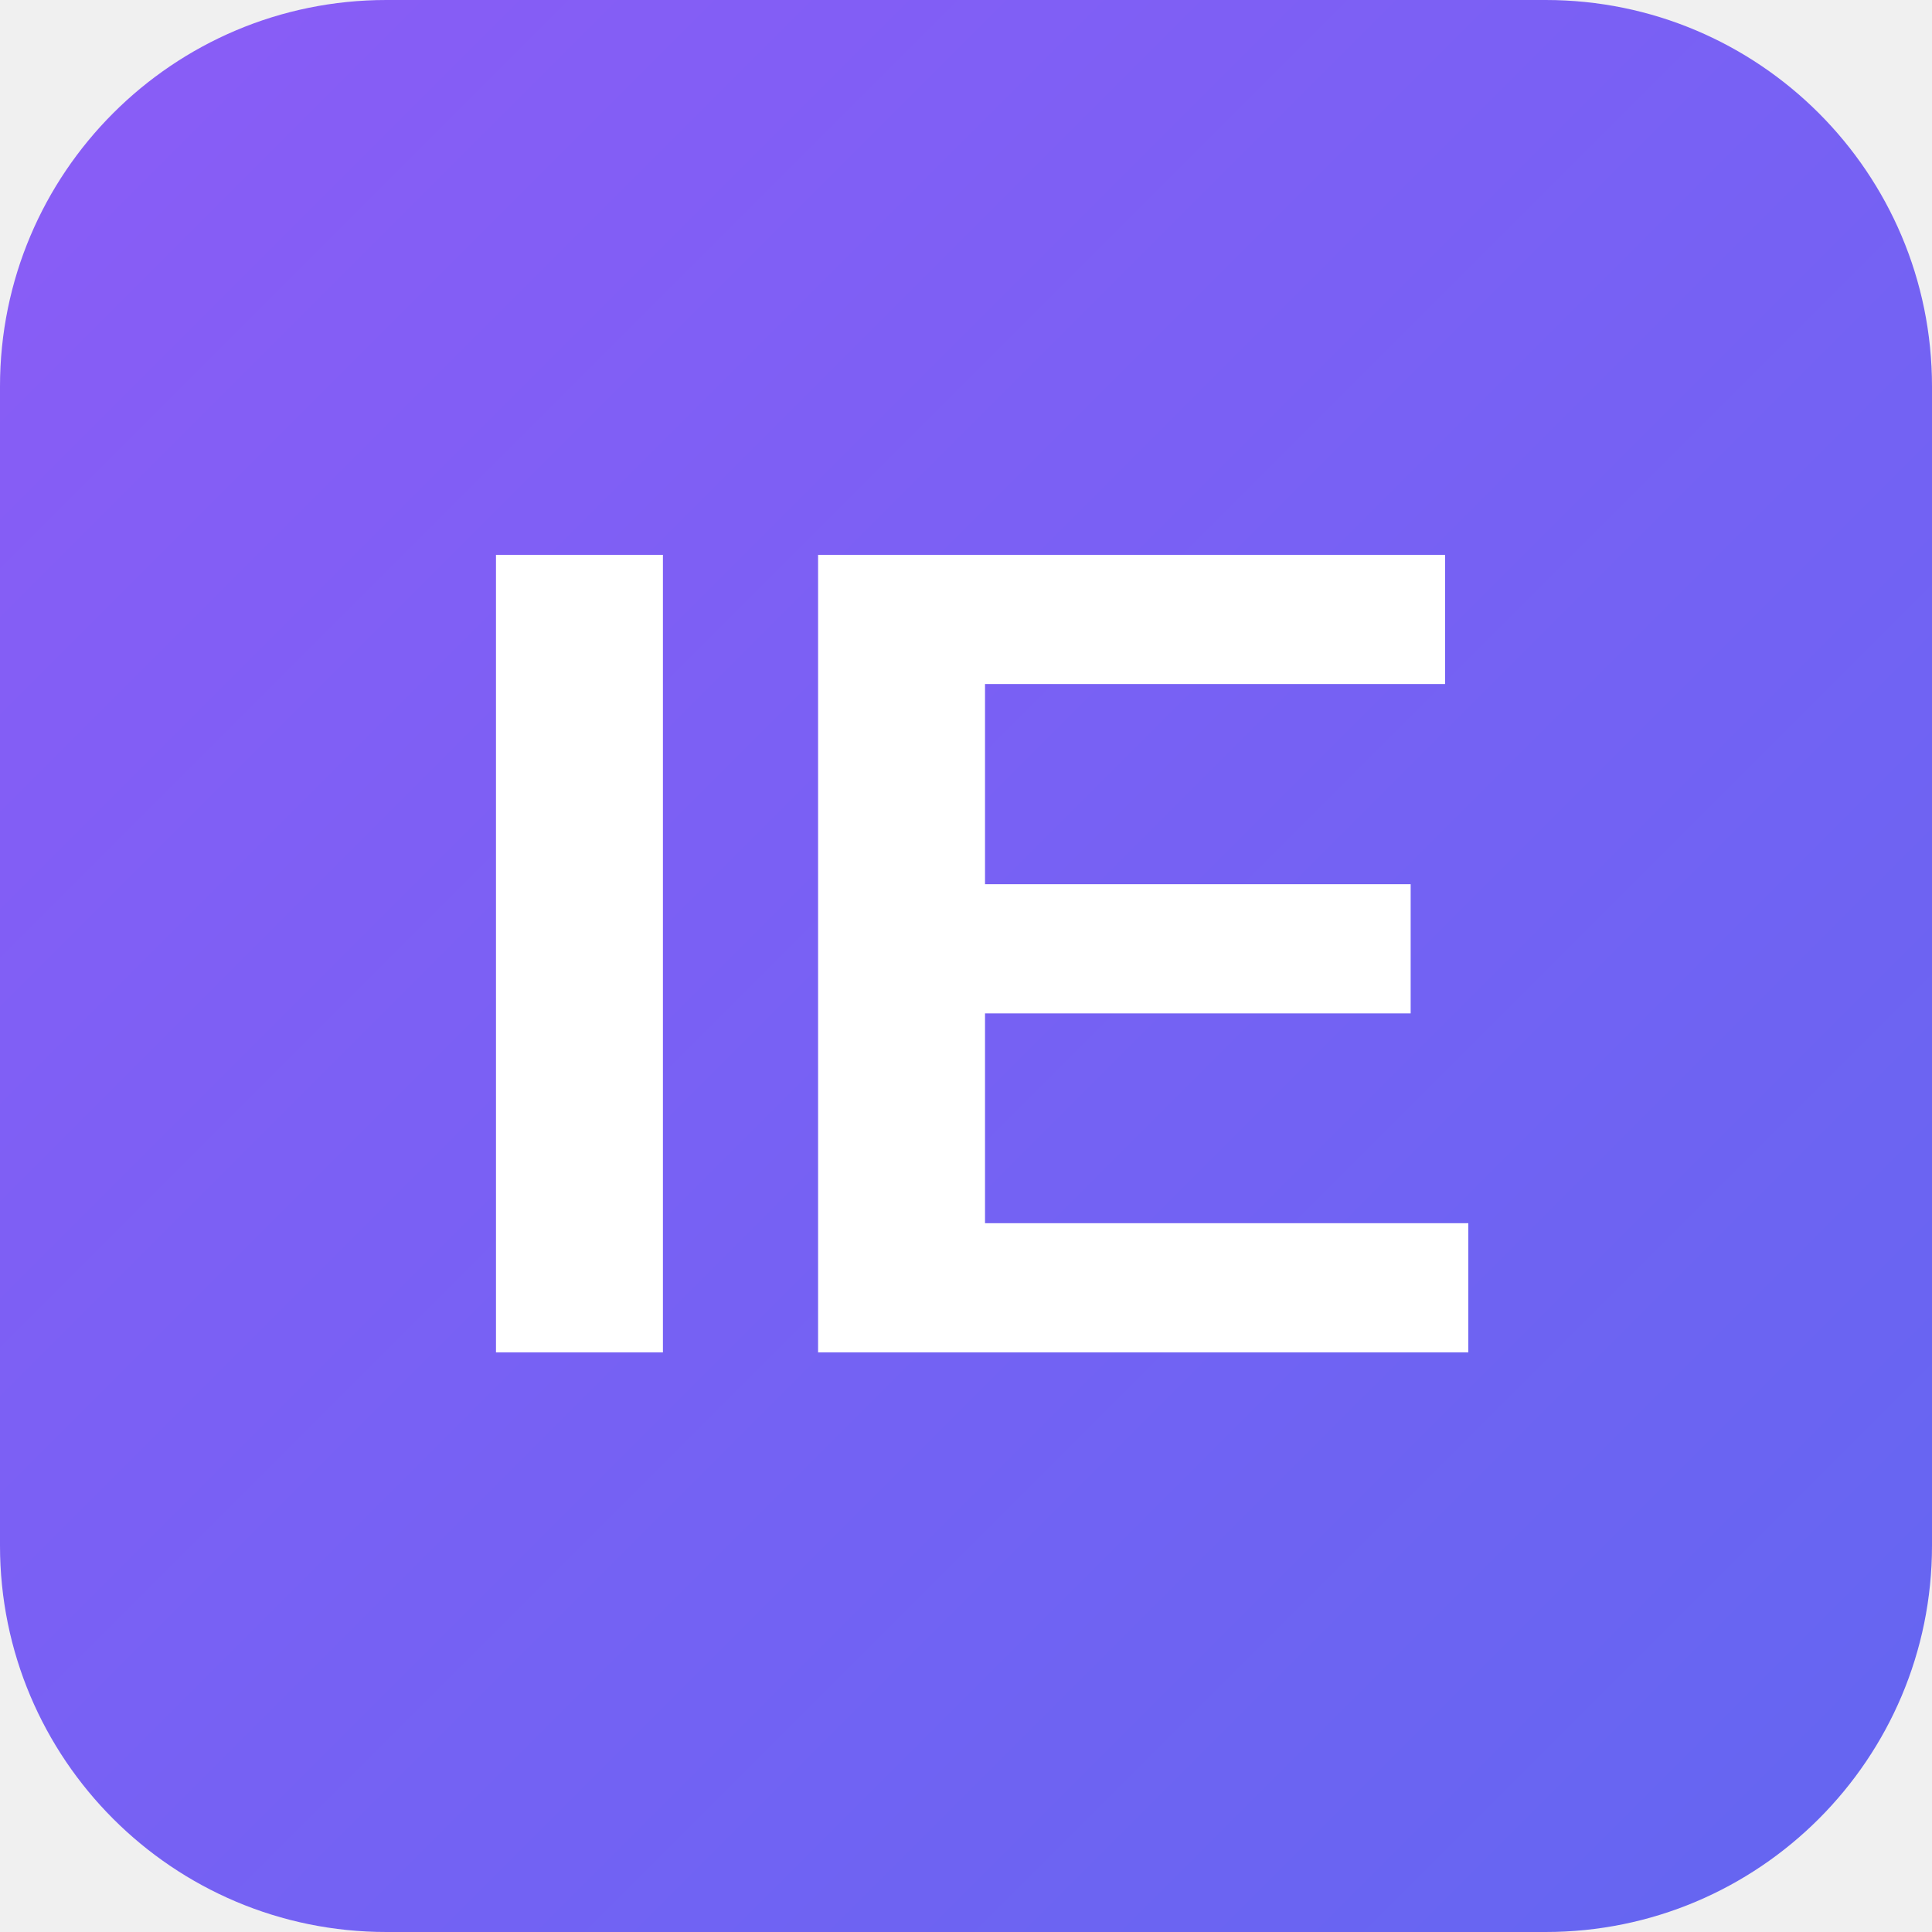
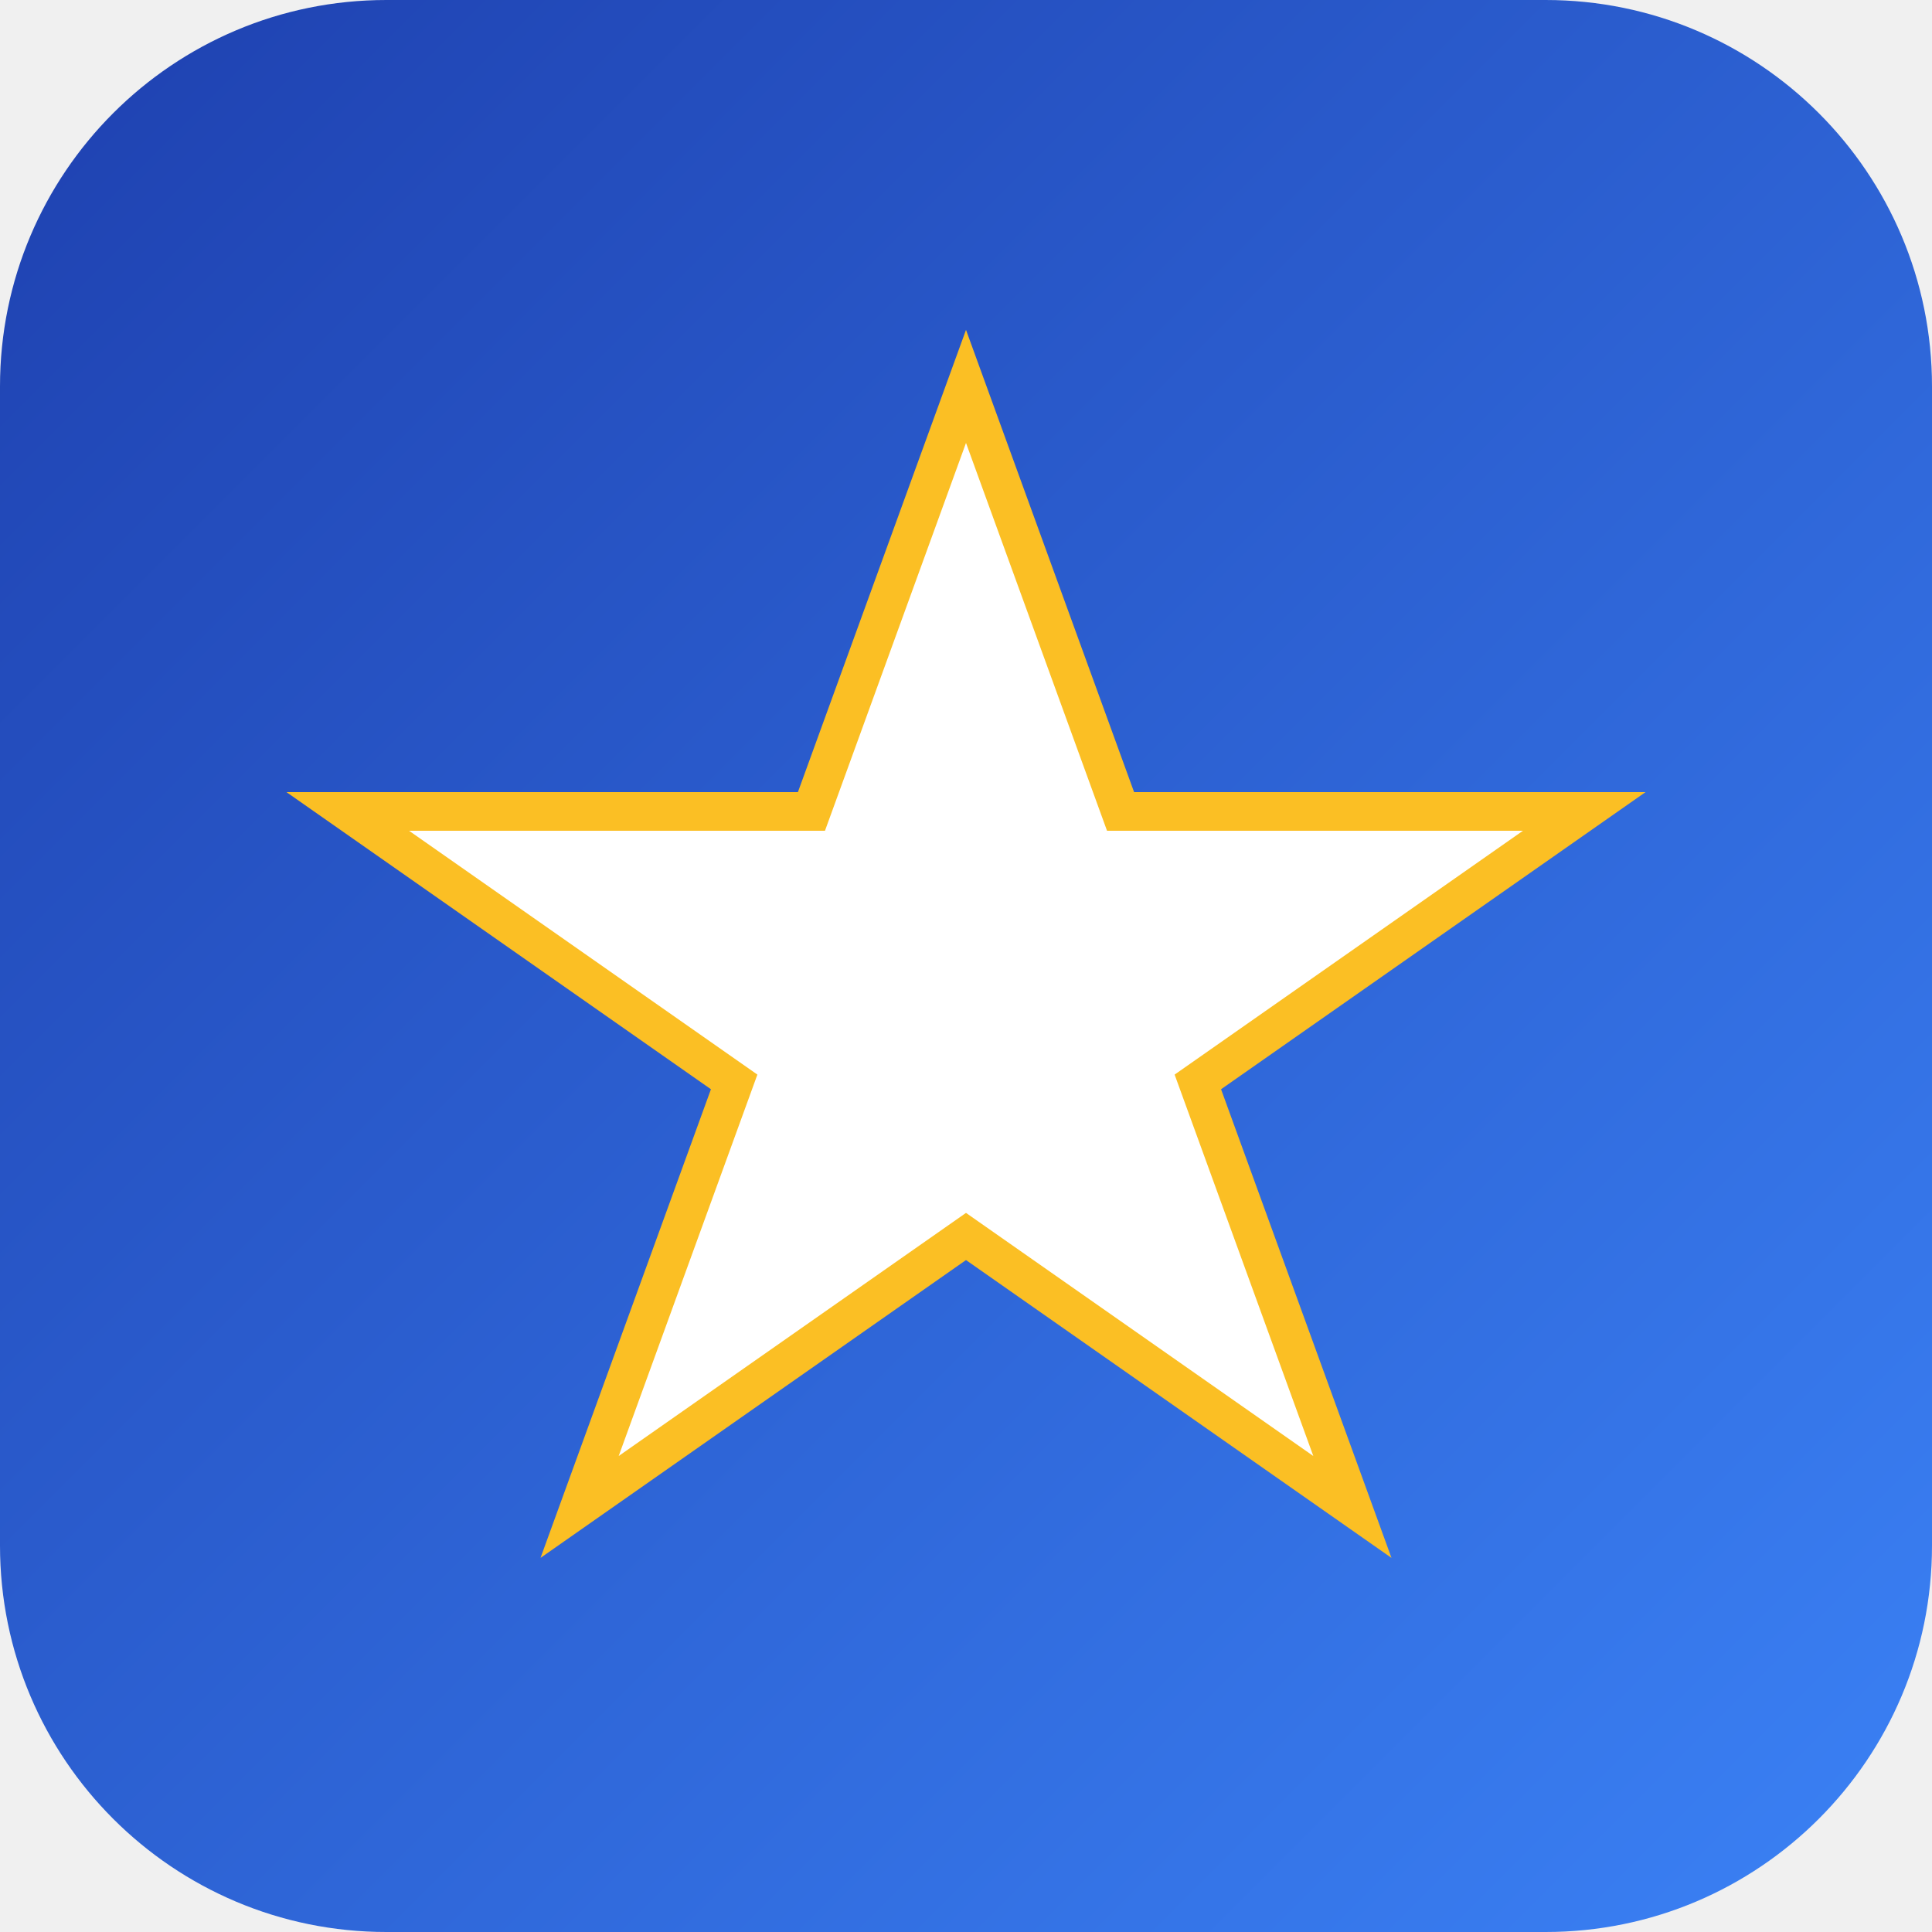
<svg xmlns="http://www.w3.org/2000/svg" viewBox="0 0 100 100">
  <defs>
    <linearGradient id="grad" x1="0%" y1="0%" x2="100%" y2="100%">
-       <stop offset="0%" style="stop-color:#8b5cf6;stop-opacity:1" />
-       <stop offset="100%" style="stop-color:#6366f1;stop-opacity:1" />
+       <stop offset="0%" style="stop-color:#1e40af;stop-opacity:1" />
+       <stop offset="100%" style="stop-color:#3b82f6;stop-opacity:1" />
    </linearGradient>
  </defs>
  <rect width="100" height="100" rx="20" fill="url(#grad)" />
-   <text x="50" y="70" font-family="Arial, sans-serif" font-size="60" font-weight="bold" fill="white" text-anchor="middle">IE</text>
+   <polygon points="50,20 58,42 82,42 62,56 70,78 50,64 30,78 38,56 18,42 42,42" fill="white" stroke="#fbbf24" stroke-width="2" />
</svg>
